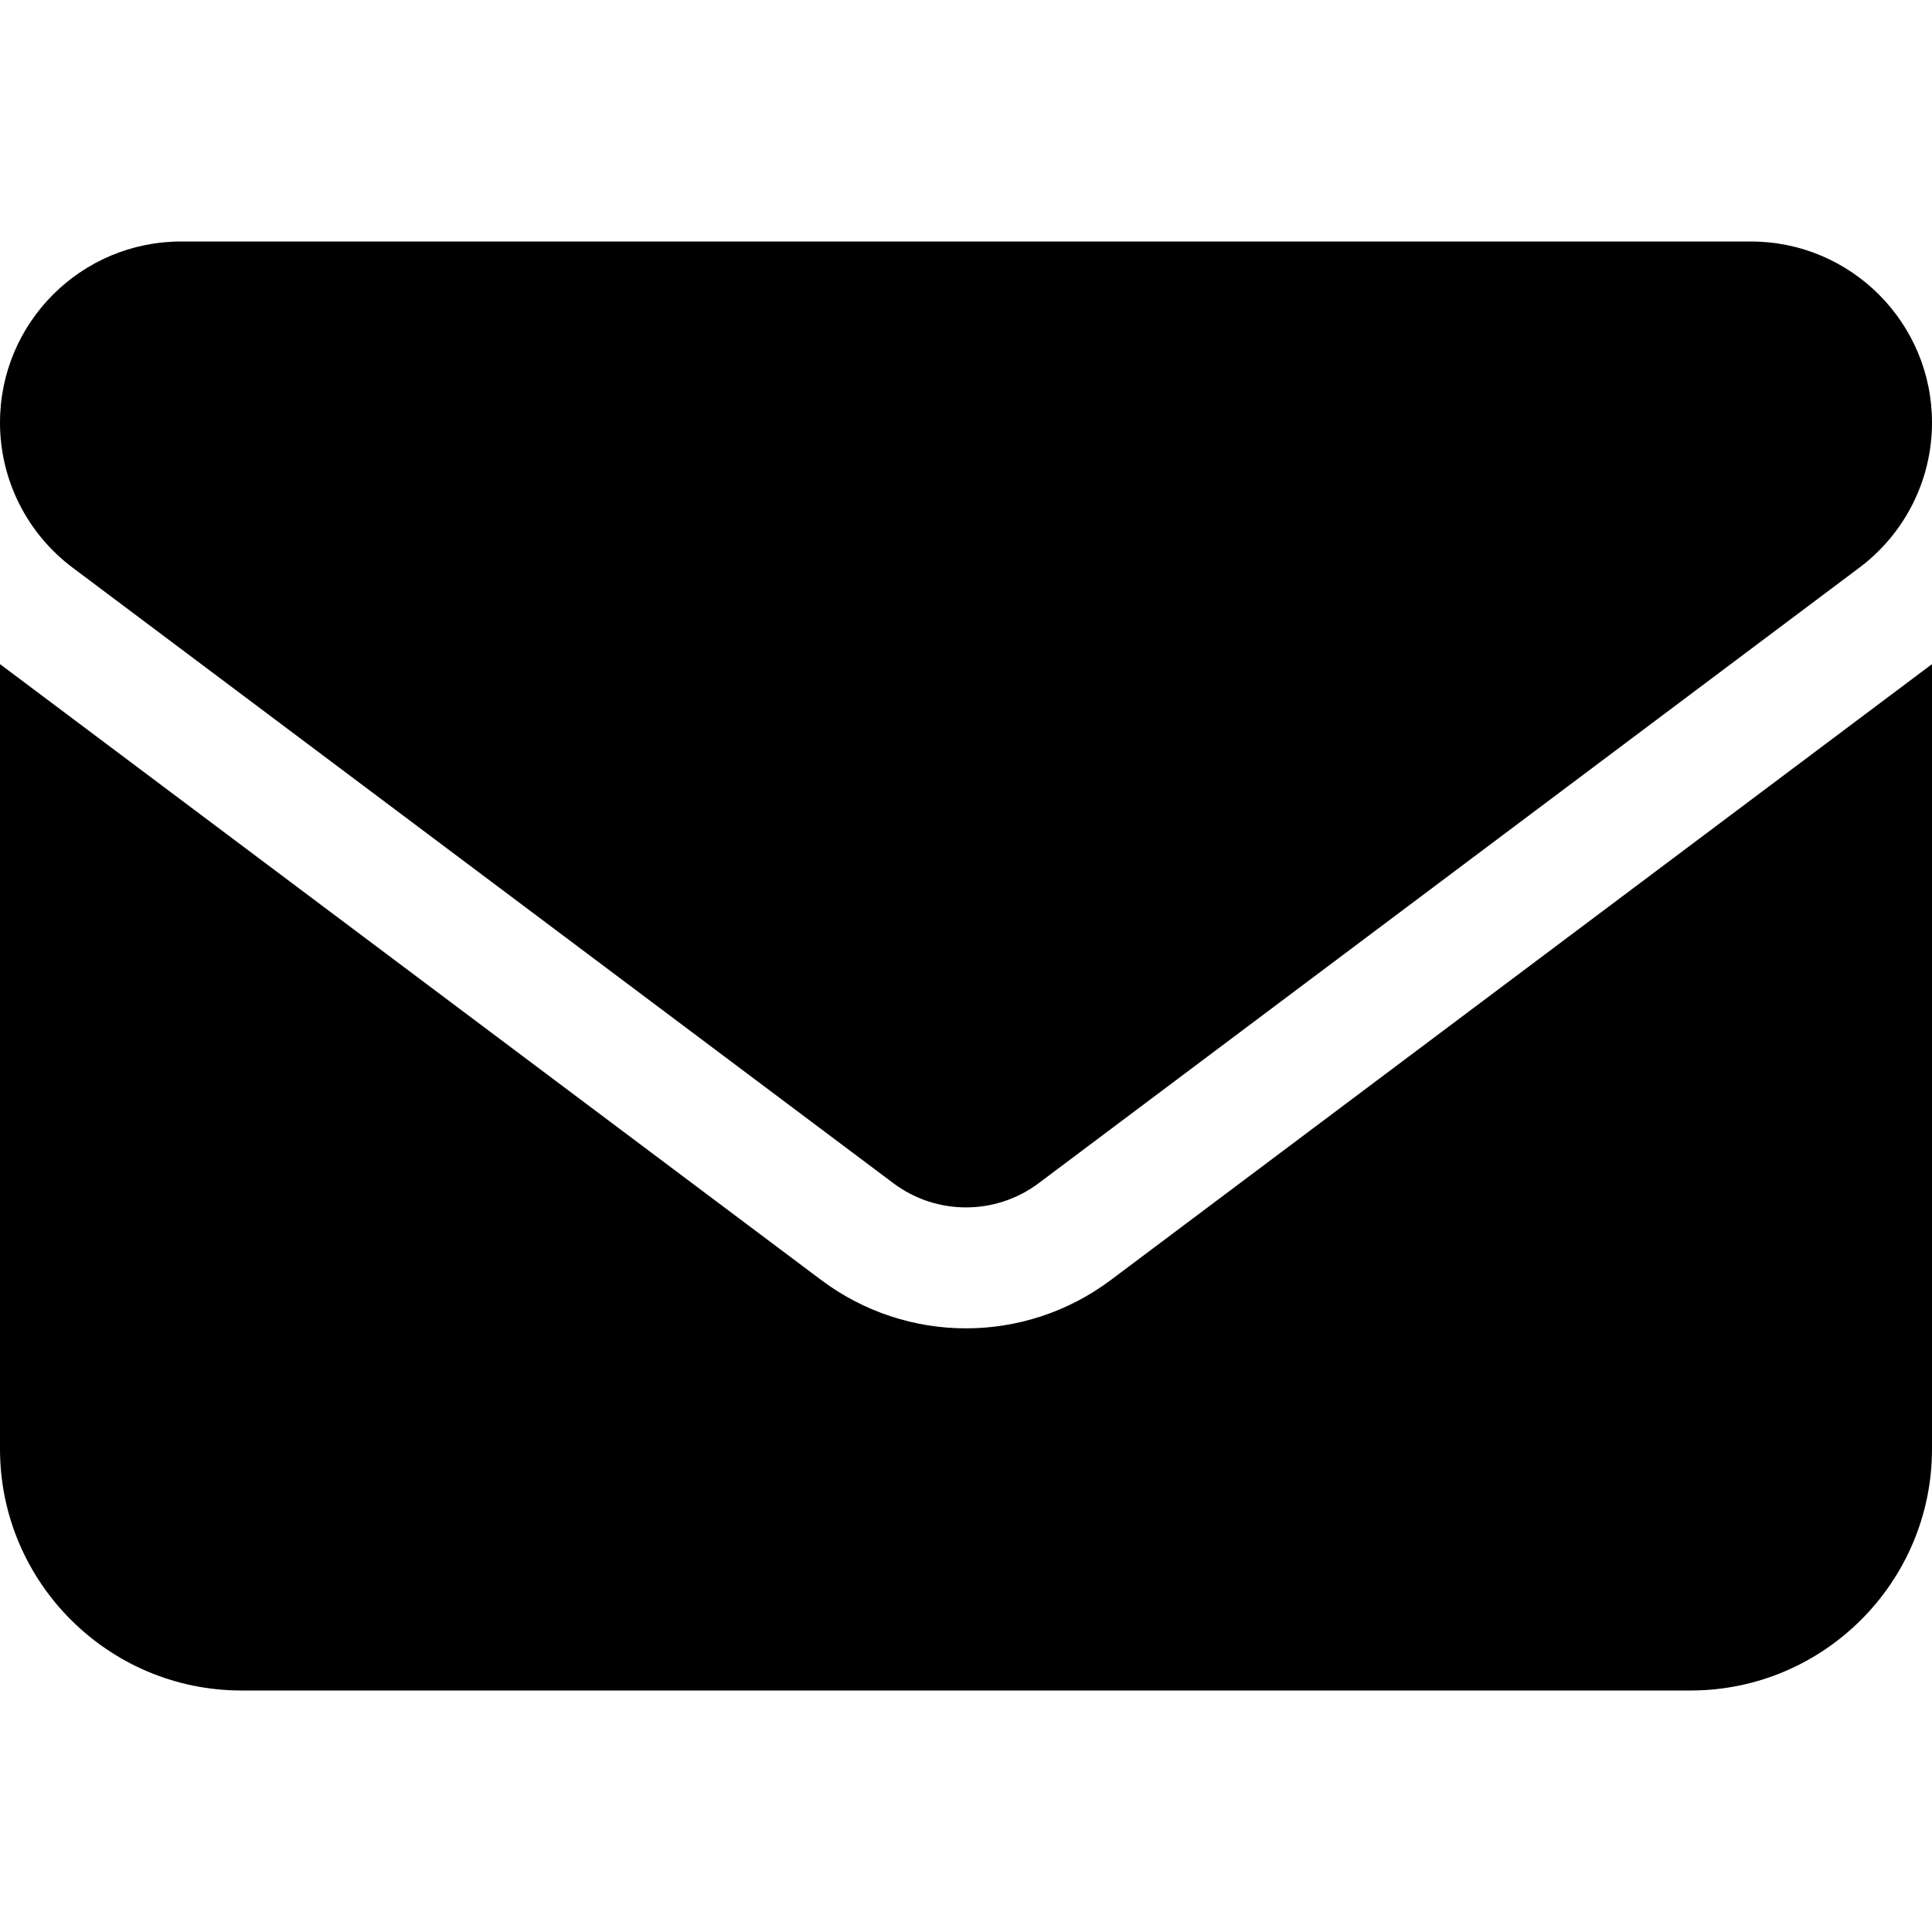
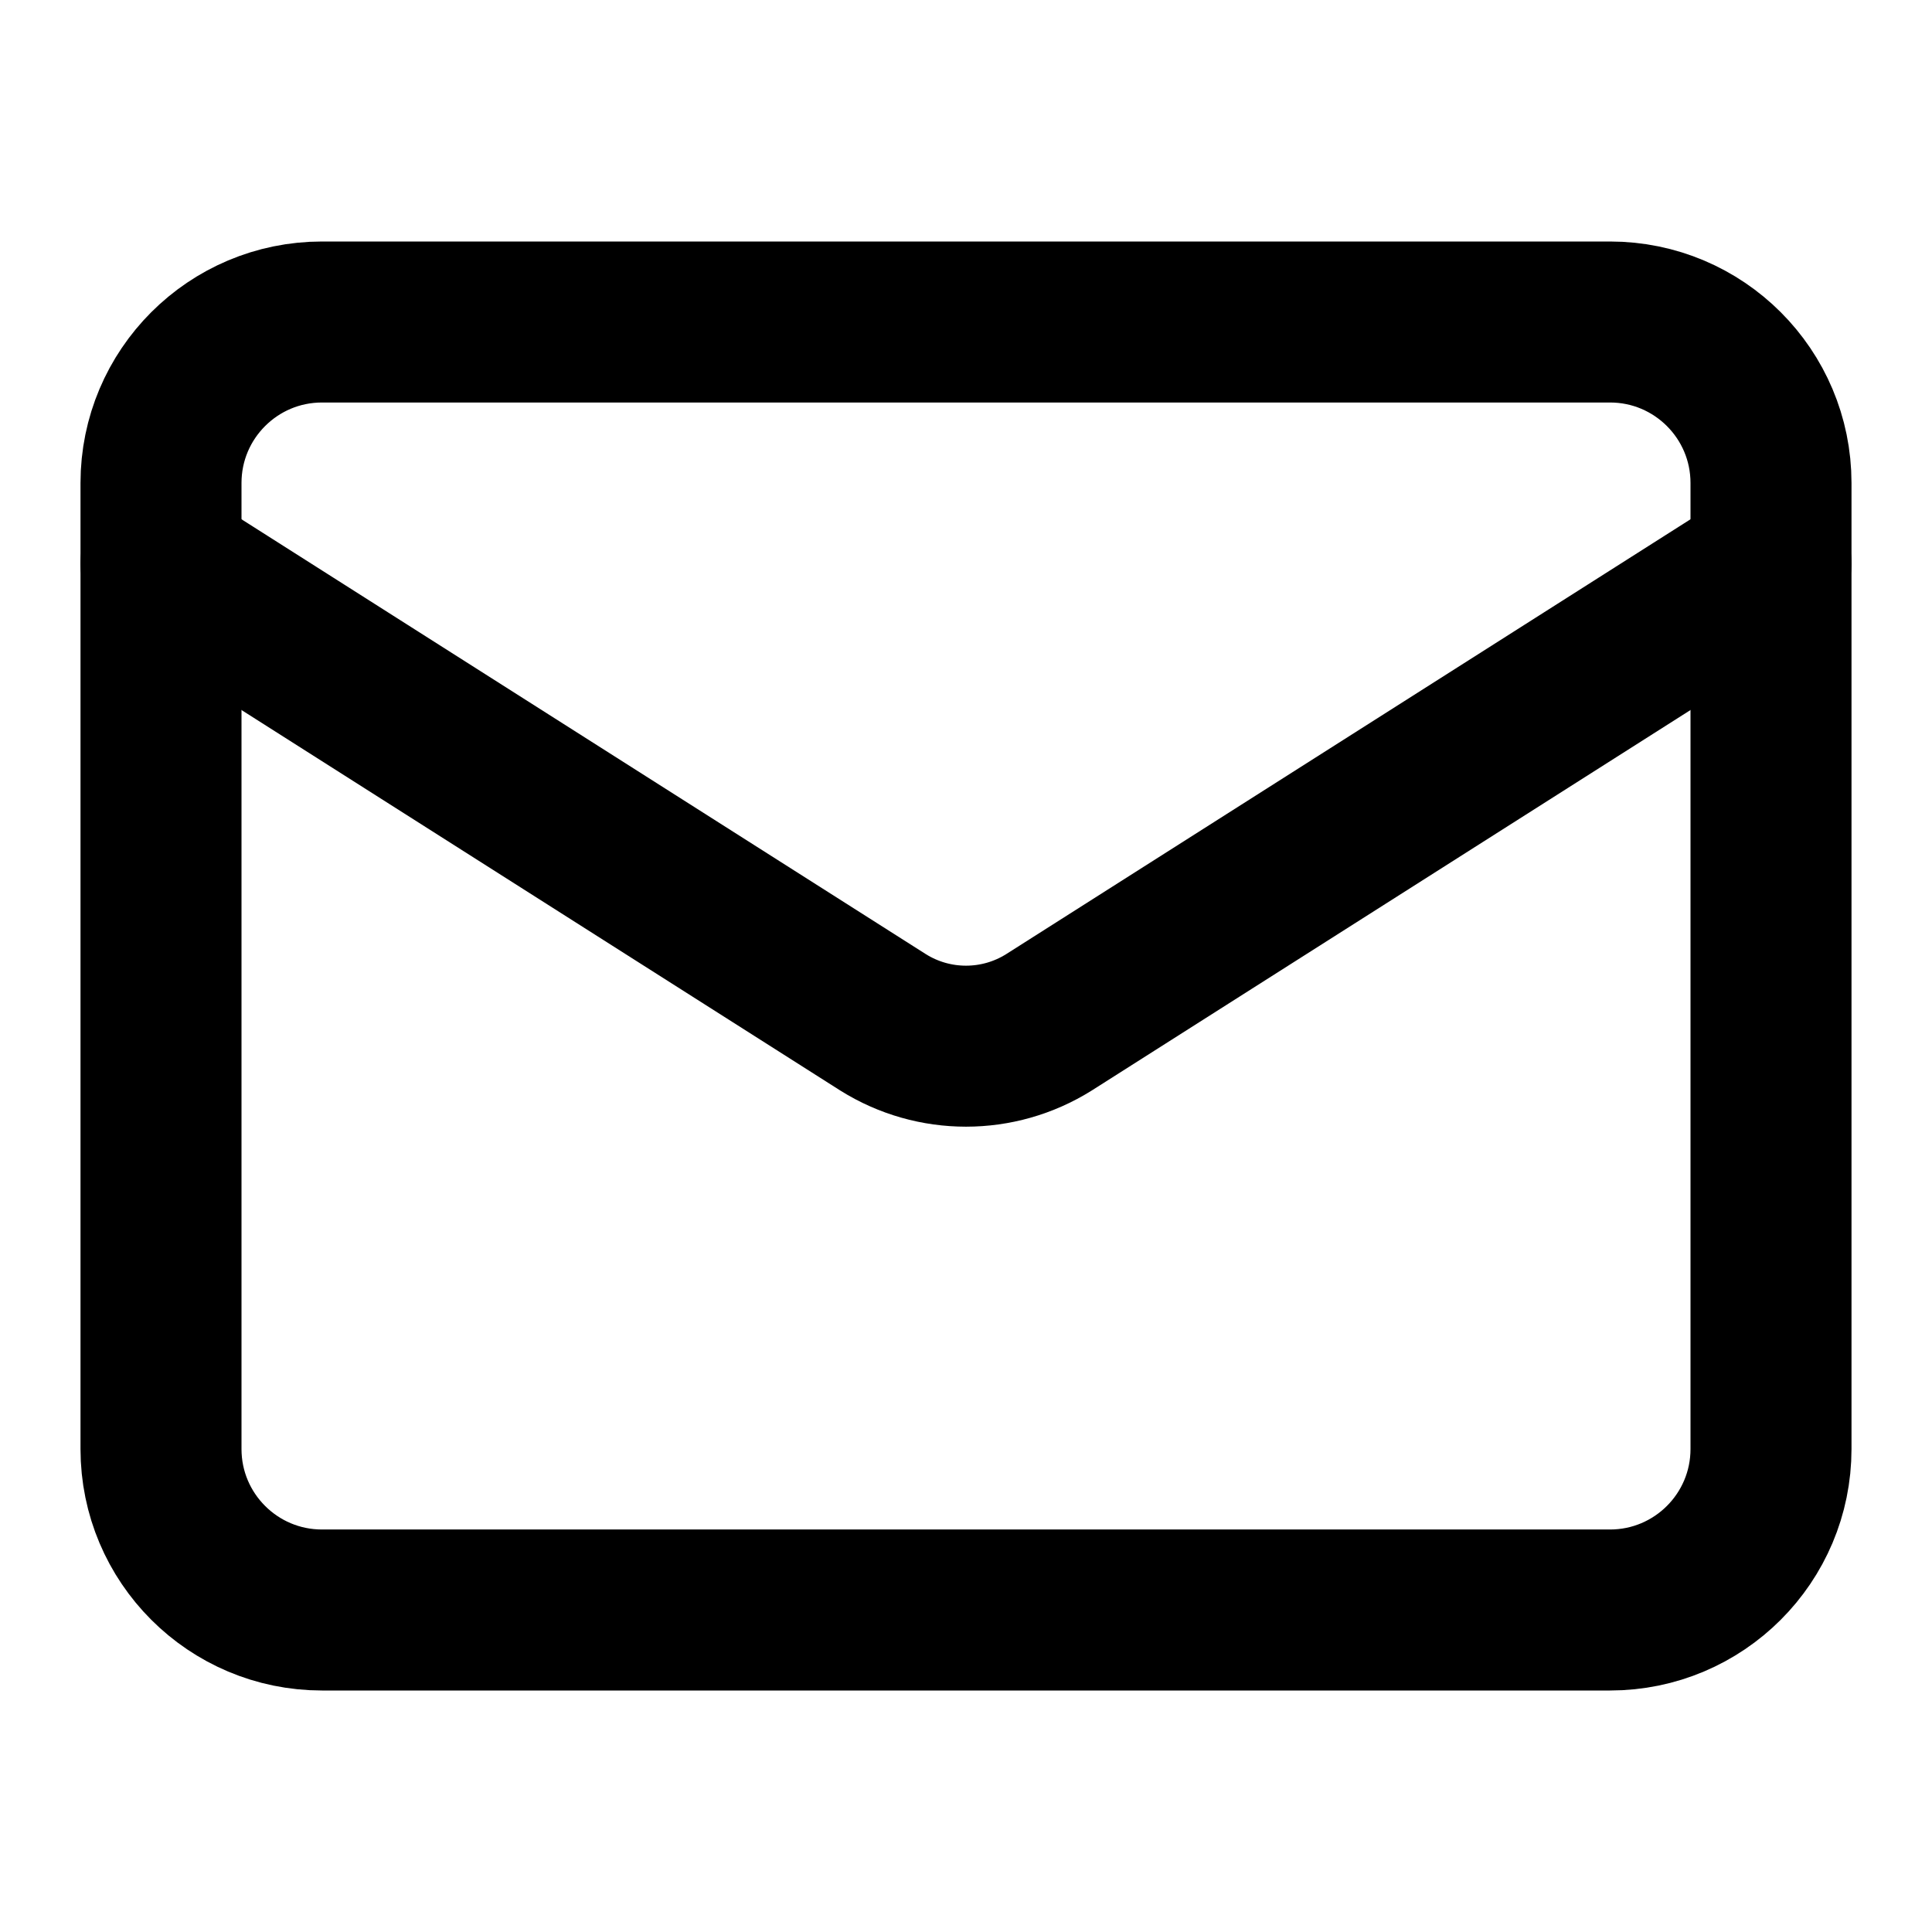
- <svg xmlns="http://www.w3.org/2000/svg" viewBox="0 0 512 512" width="1em" height="1em">
-   <path d="M48 64C21.5 64 0 85.5 0 112c0 15.1 7.1 29.3 19.2 38.4L236.8 313.6c11.4 8.5 27 8.5 38.4 0L492.8 150.4c12.1-9.1 19.2-23.3 19.2-38.4c0-26.5-21.5-48-48-48L48 64zM0 176L0 384c0 35.3 28.7 64 64 64l384 0c35.3 0 64-28.7 64-64l0-208L294.4 339.2c-22.8 17.1-54 17.1-76.8 0L0 176z" />
+ <svg xmlns="http://www.w3.org/2000/svg" width="24" height="24" viewBox="0 0 24 24" fill="none" stroke="currentColor" stroke-width="2" stroke-linecap="round" stroke-linejoin="round">
+   <rect width="20" height="16" x="2" y="4" rx="2" />
+   <path d="m22 7-8.97 5.7a1.94 1.94 0 0 1-2.06 0L2 7" />
</svg>
